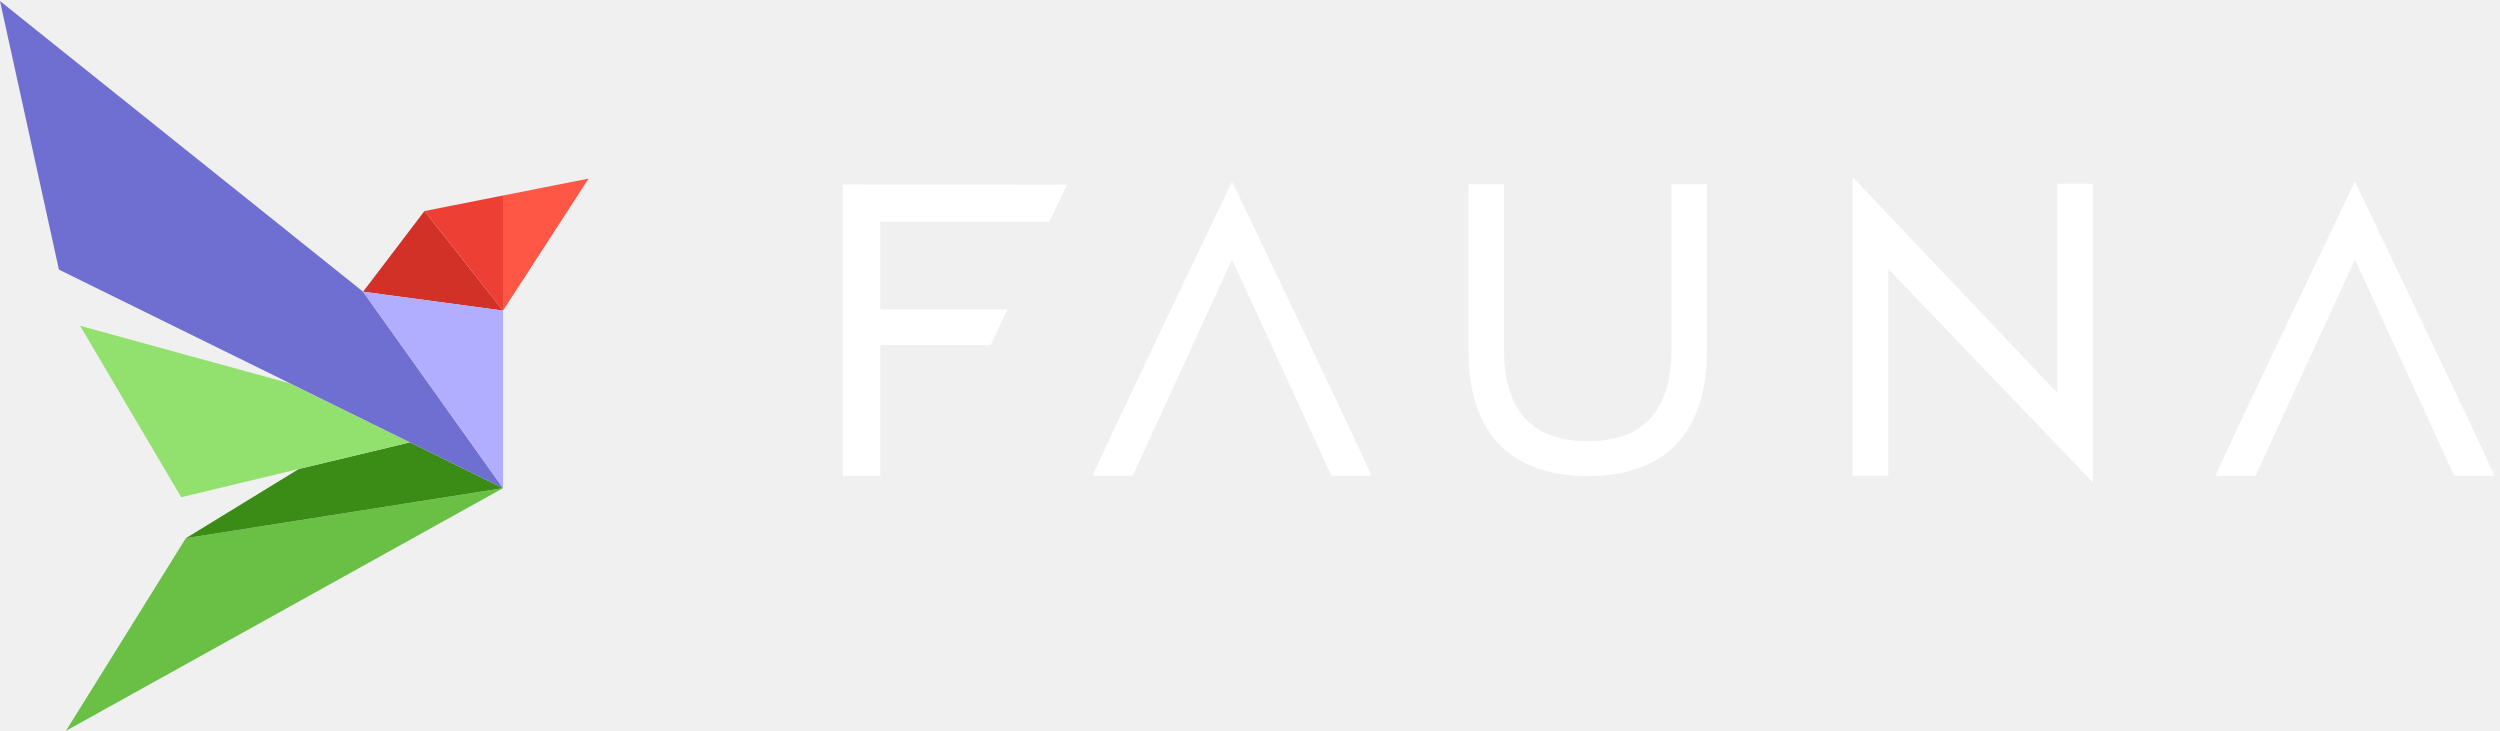
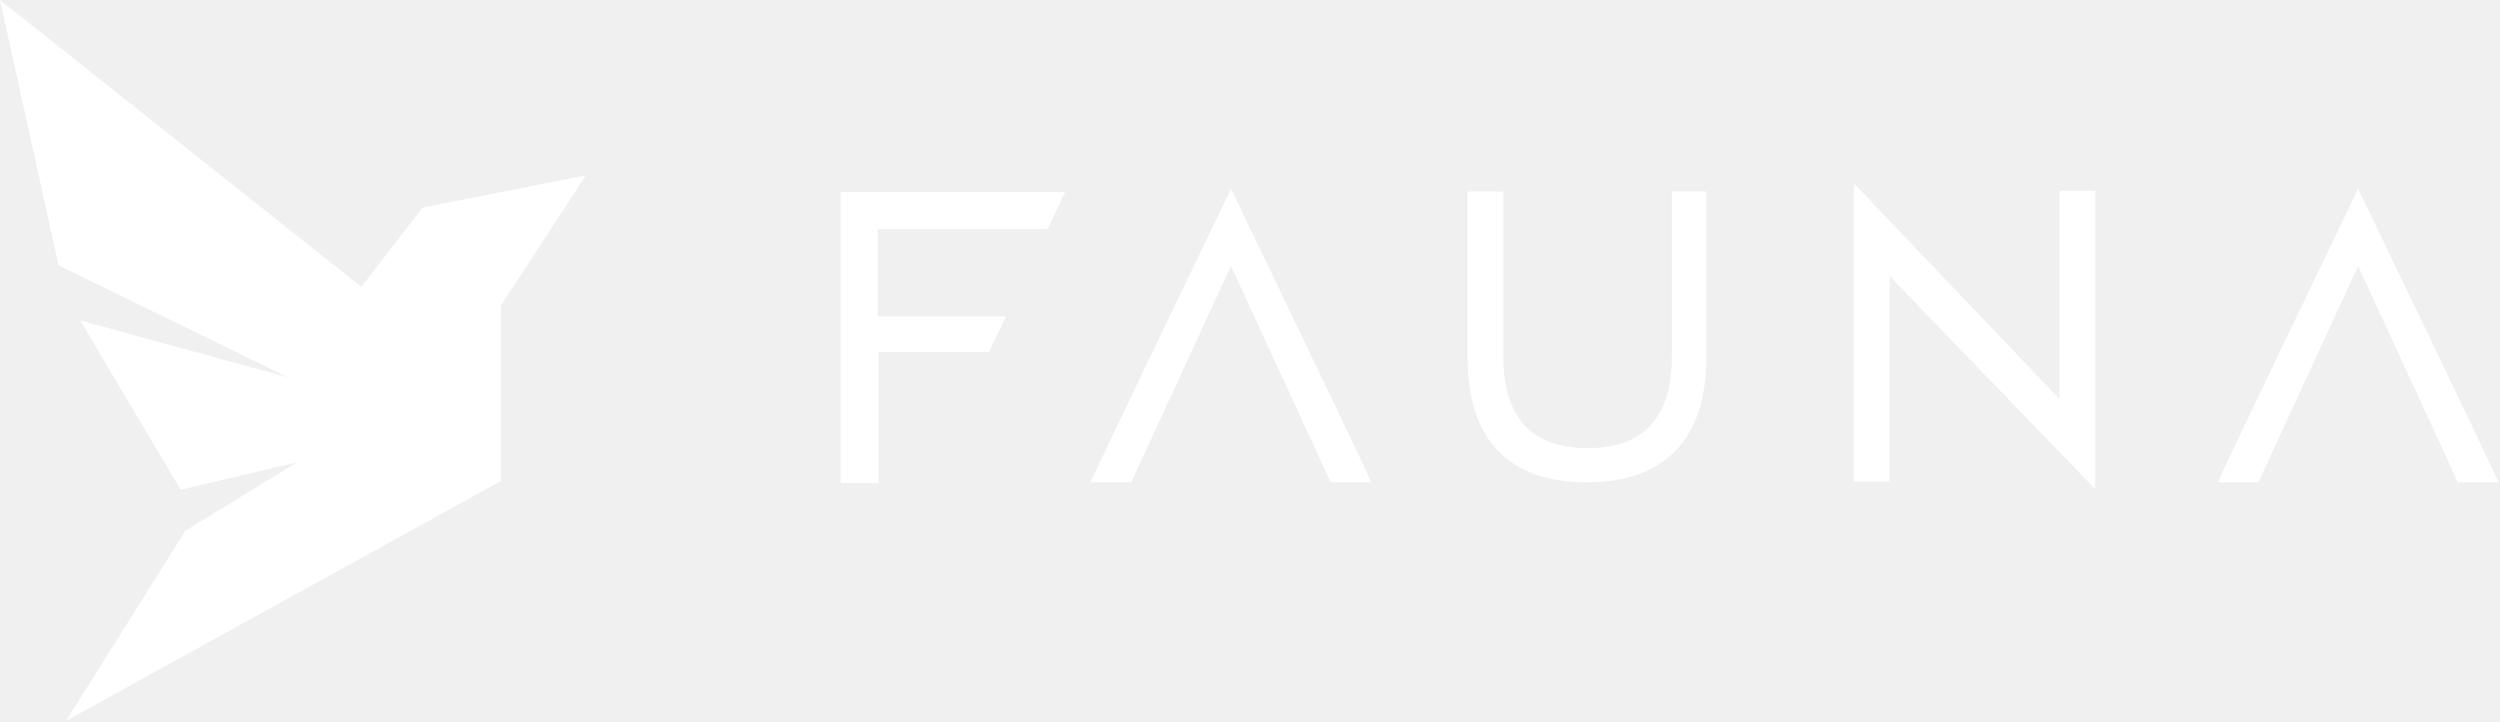
- <svg xmlns="http://www.w3.org/2000/svg" viewBox="0 0 171 50">
-   <g fill="none" fill-rule="evenodd">
-     <g fill="#FFF">
-       <path d="M72.984 12.637v.013c-.197.405-.63 1.312-1.212 2.522H60.208v5.98h8.712c-.39.81-.78 1.634-1.167 2.444h-7.545v8.95H57.65l-.004-19.928 15.338.02zM140.71 12.567c-.002.342-.002.757-.002 1.26v13.04l-13.992-14.76v20.43h2.446v-14.14l13.992 14.6v-19.17-1.26h-2.445zM114.327 12.604v11.282c0 4.26-1.973 6.293-5.727 6.293-3.754 0-5.728-2.034-5.728-6.294V12.604h-2.423v11.423c0 5.6 2.867 8.533 8.15 8.533 5.282 0 8.15-2.933 8.15-8.533V12.604h-2.423zM84.273 12.418s-9.65 20.127-9.53 20.127h2.735l6.795-14.796 6.794 14.795h2.736c.12 0-9.53-20.127-9.53-20.127M161.078 12.418s-9.65 20.127-9.53 20.127h2.735l6.795-14.796 6.794 14.795h2.736c.12 0-9.53-20.127-9.53-20.127" />
-     </g>
-     <path fill="#6AC044" d="M12.71 36.814L4.512 49.987 34.408 33.39" />
-     <path fill="#3B8B17" d="M25.473 28.997l2.56 1.26-7.592 1.82-7.73 4.737 21.698-3.425-8.93-4.395" />
-     <path fill="#D23128" d="M24.834 19.953l9.574 1.292-5.375-6.81" />
-     <path fill="#92E16F" d="M25.473 28.997l-5.634-2.77-14.362-3.944 6.917 11.727 8.046-1.932 7.593-1.822" />
-     <path fill="#6F6FD2" d="M0 .072l4.03 18.37 21.447 10.553 8.93 4.394-9.573-13.437" />
-     <path fill="#B1ADFF" d="M24.834 19.953l9.574 13.436V21.244" />
-     <path fill="#FF5745" d="M34.408 13.372v7.873l5.85-9.03" />
-     <path fill="#EE3F35" d="M29.033 14.435l5.375 6.81v-7.873" />
-   </g>
+ <svg xmlns="http://www.w3.org/2000/svg" width="201" height="58" viewBox="0 0 201 58" fill="none">
+   <path d="M4.715 21.335L0 0L29.052 23.064L33.984 16.69L40.271 15.448L47.1 14.097L40.271 24.576V38.673L5.312 57.956L14.905 42.67L23.902 37.161L14.526 39.376L6.45 25.764L23.198 30.355" fill="white" />
+   <path d="M85.637 15.448C85.42 15.934 84.878 17.014 84.228 18.419H70.569V25.44H80.867C80.433 26.412 79.946 27.331 79.512 28.303H70.623V38.835H67.588V15.448H85.637Z" fill="white" />
+   <path d="M165.583 15.34C165.583 15.718 165.583 16.204 165.583 16.798V32.084L149.052 14.746V38.727H151.924V22.199L168.456 39.322V16.798C168.456 16.204 168.456 15.718 168.456 15.34H165.583Z" fill="white" />
+   <path d="M134.417 15.394V28.627C134.417 33.65 132.087 36.027 127.642 36.027C123.198 36.027 120.867 33.65 120.867 28.627V15.394H117.995V28.789C117.995 35.378 121.355 38.781 127.588 38.781C133.821 38.781 137.182 35.324 137.182 28.789V15.394H134.417Z" fill="white" />
+   <path d="M98.97 15.178C98.97 15.178 87.588 38.782 87.697 38.782H90.949L98.97 21.389L106.992 38.782H110.244C110.352 38.782 98.97 15.178 98.97 15.178Z" fill="white" />
+   <path d="M189.593 15.178C189.593 15.178 178.211 38.782 178.32 38.782H181.572L189.593 21.389L197.615 38.782H200.867C200.975 38.782 189.593 15.178 189.593 15.178Z" fill="white" />
</svg>
